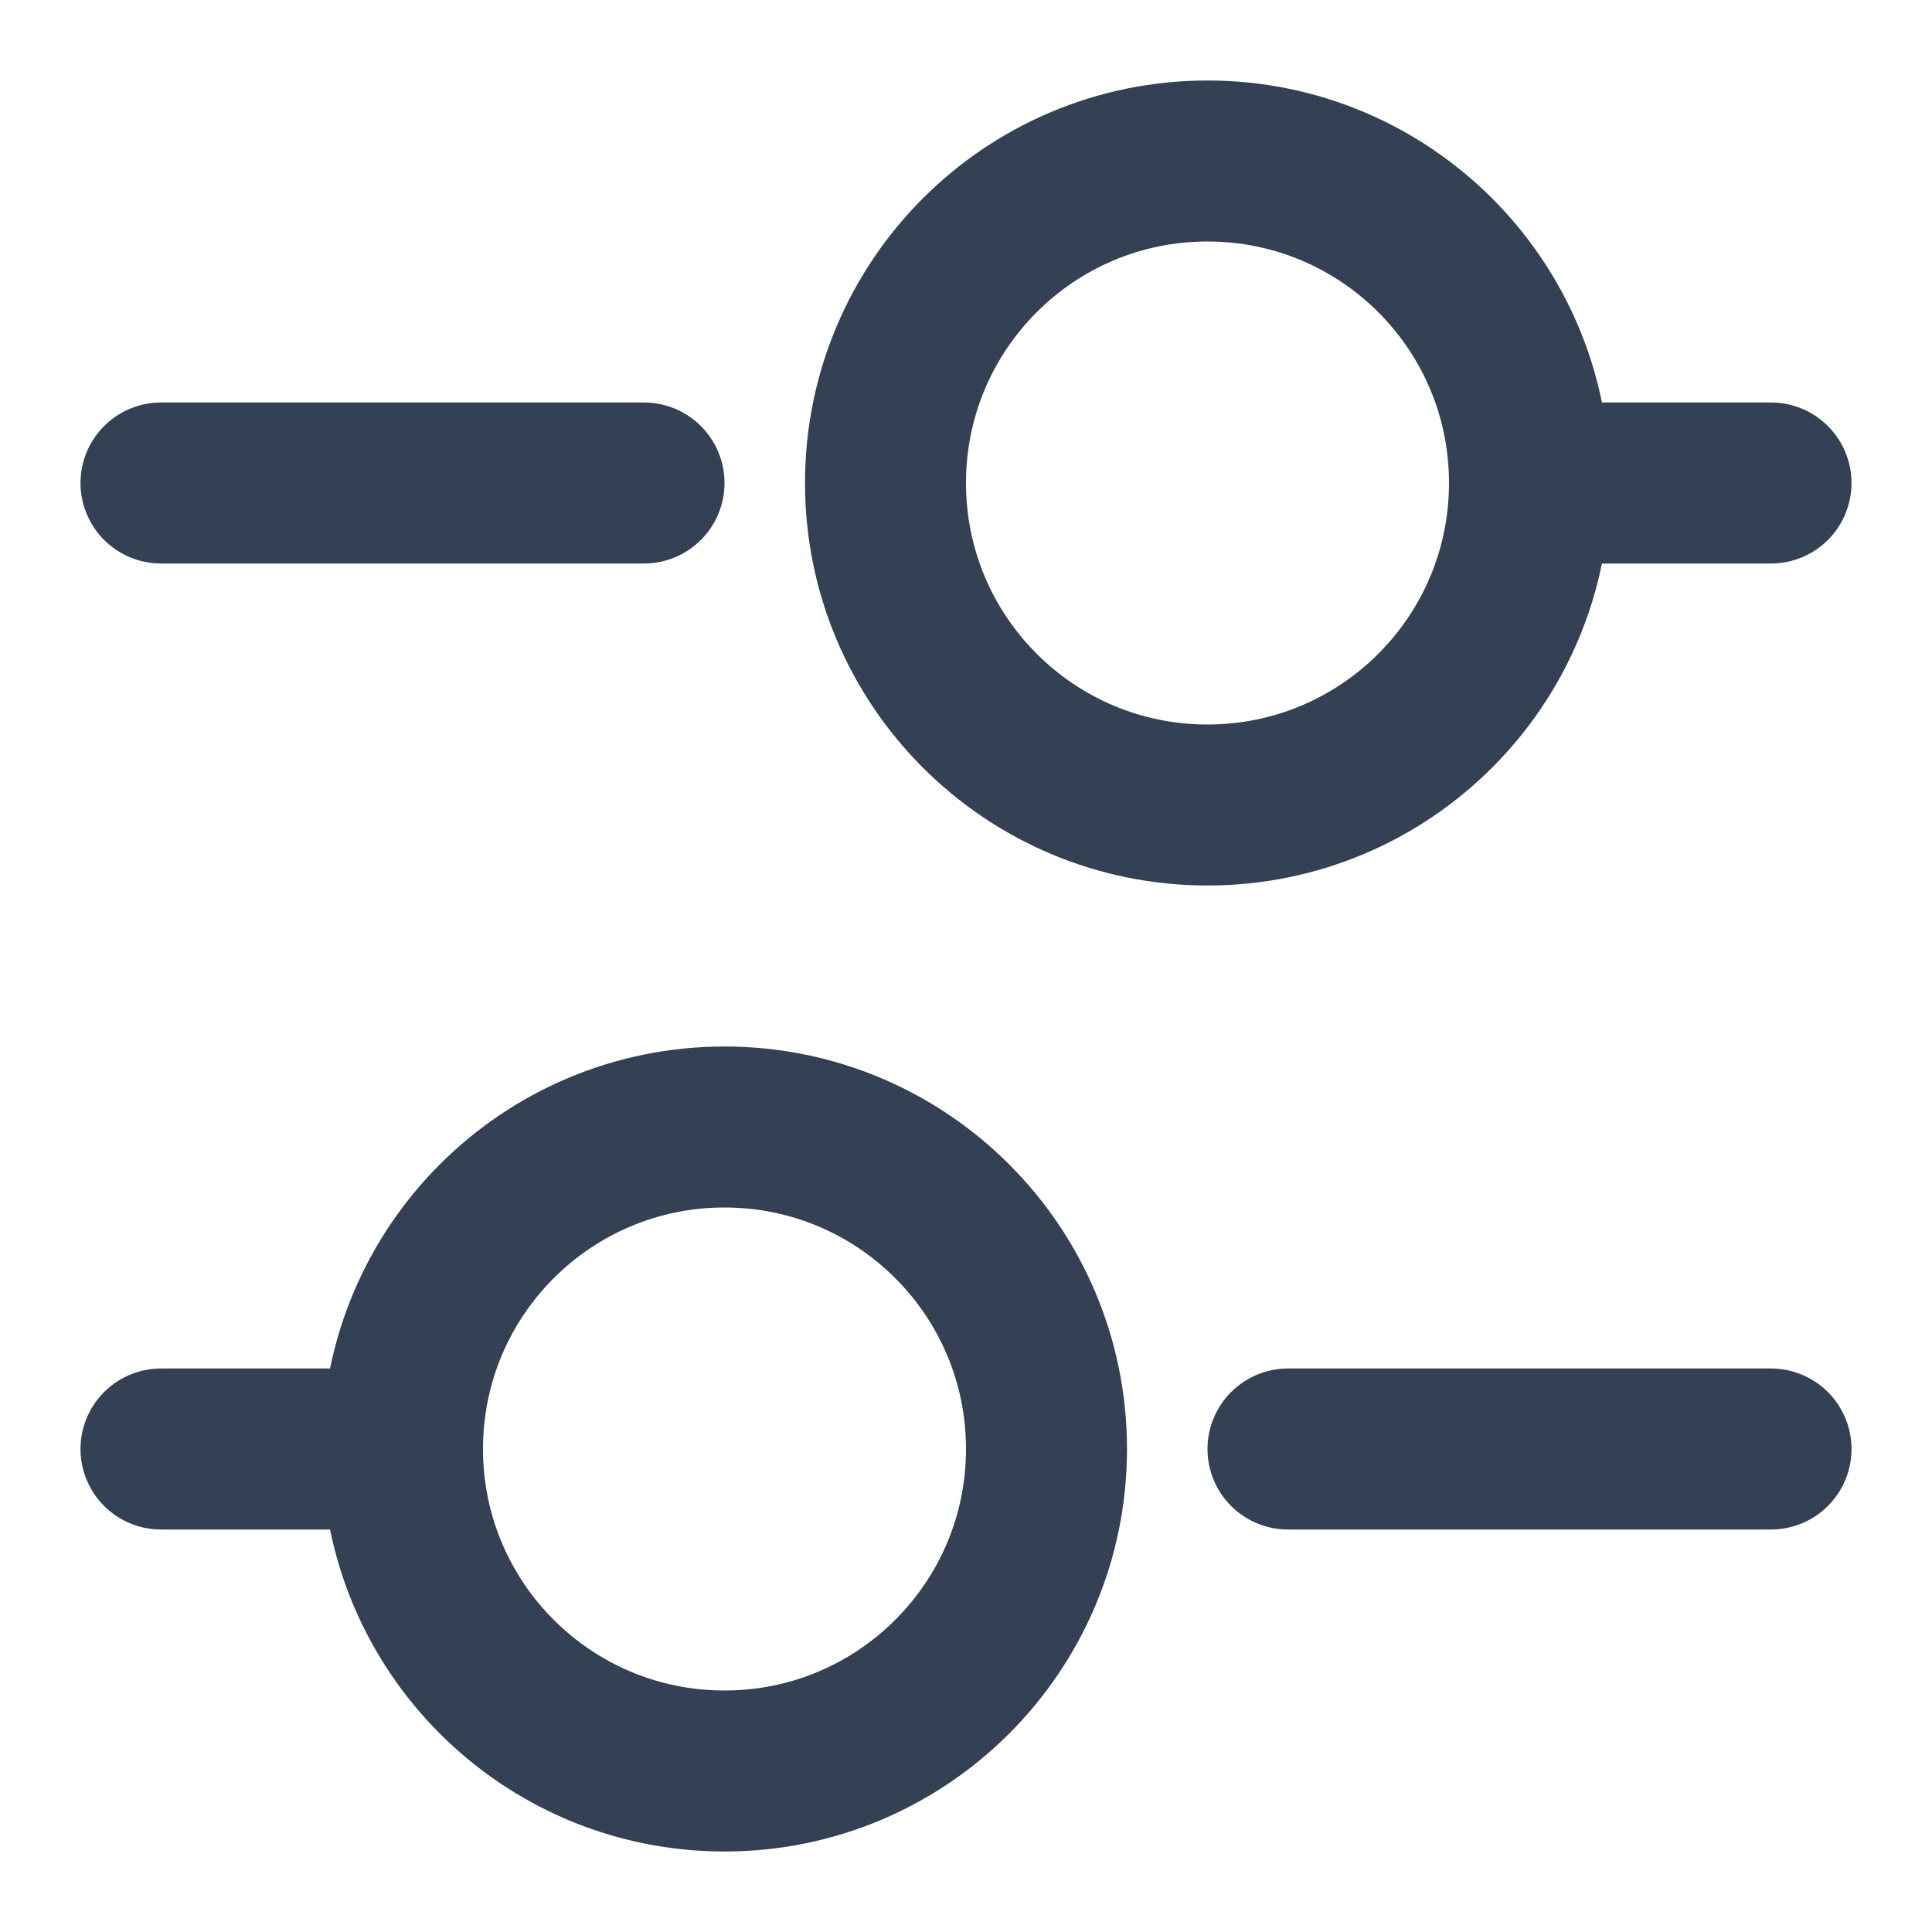
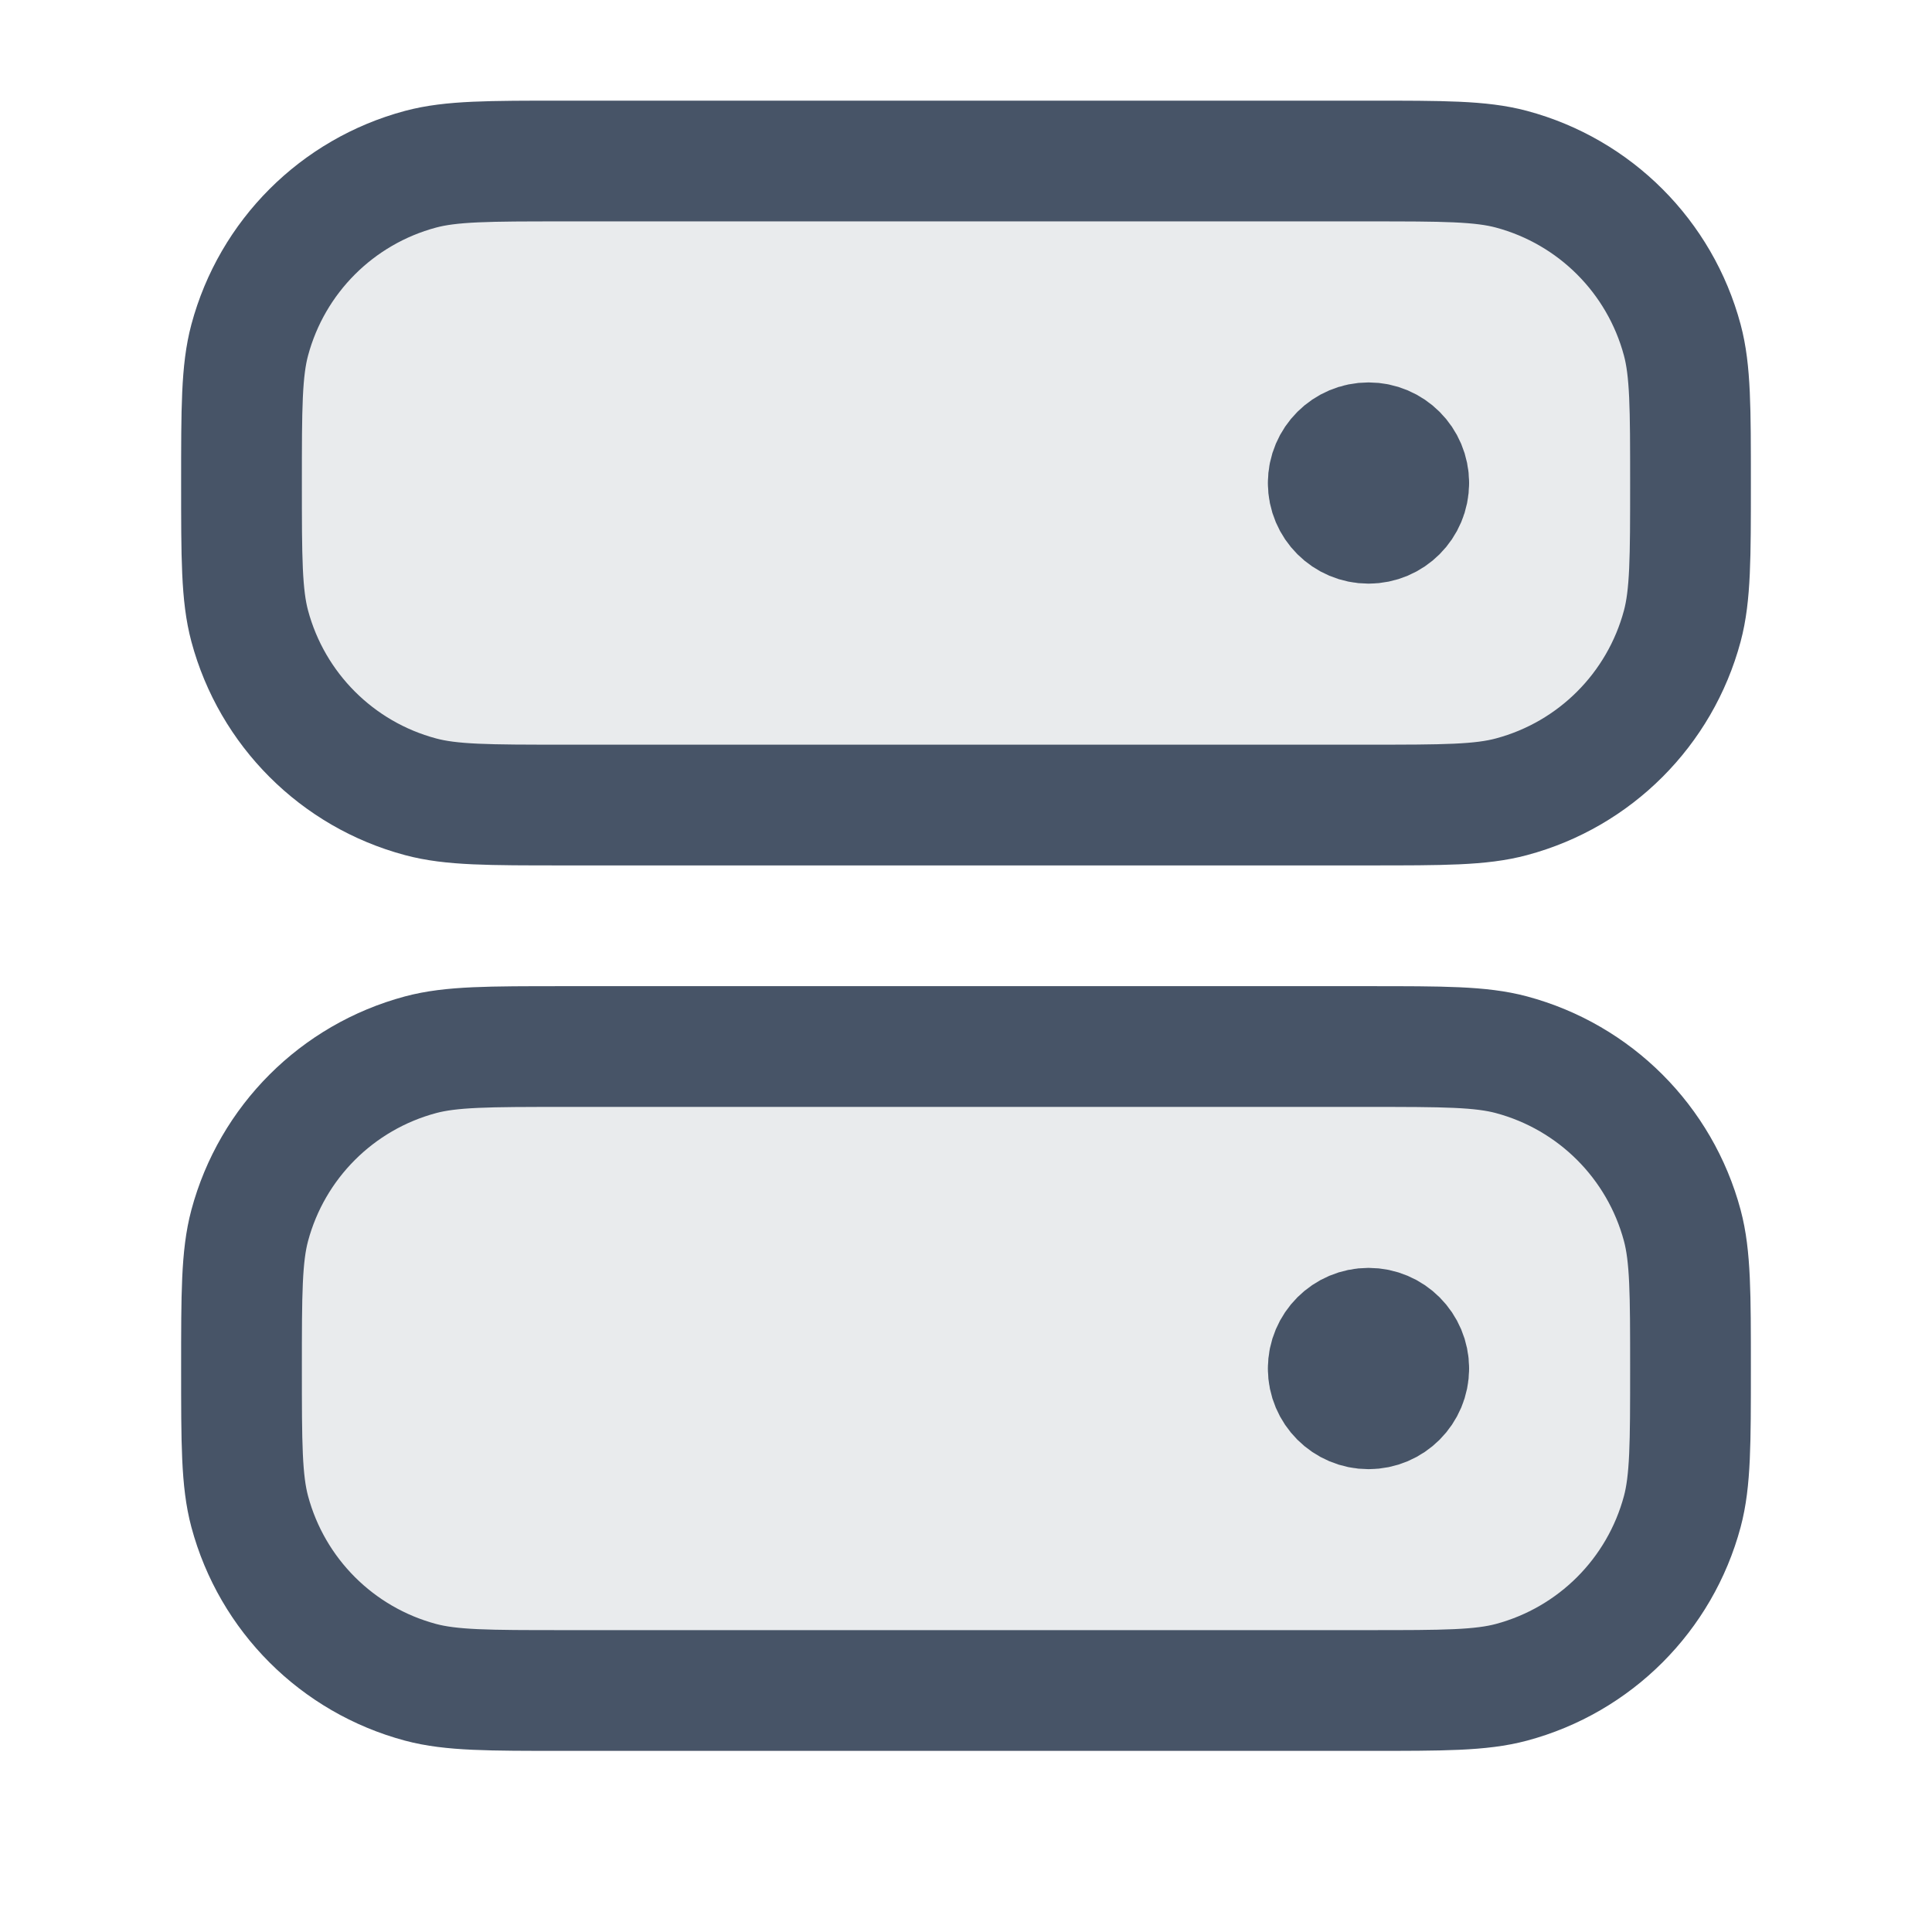
- <svg xmlns="http://www.w3.org/2000/svg" width="12" height="12" viewBox="0 0 12 12" fill="none">
-   <g id="sliders-horiz-2">
-     <path id="Vector" d="M1 9H2.5M9.5 3H11M8 9H11M1 3H4M4.5 11V11C5.605 11 6.5 10.105 6.5 9V9C6.5 7.895 5.605 7 4.5 7V7C3.395 7 2.5 7.895 2.5 9V9C2.5 10.105 3.395 11 4.5 11ZM7.5 5V5C8.605 5 9.5 4.105 9.5 3V3C9.5 1.895 8.605 1 7.5 1V1C6.395 1 5.5 1.895 5.5 3V3C5.5 4.105 6.395 5 7.5 5Z" stroke="#344054" stroke-linecap="round" />
+ <svg xmlns="http://www.w3.org/2000/svg" width="32" height="32" viewBox="0 0 32 32" fill="none">
+   <g id="server">
+     <g id="Fill" opacity="0.12">
+       <path d="M4 8C4 5.055 6.388 2.667 9.333 2.667H22.667C25.612 2.667 28 5.055 28 8C28 10.946 25.612 13.334 22.667 13.334H9.333C6.388 13.334 4 10.946 4 8Z" fill="#475467" />
+       <path d="M4 22.667C4 19.721 6.388 17.334 9.333 17.334H22.667C25.612 17.334 28 19.721 28 22.667C28 25.613 25.612 28 22.667 28H9.333C6.388 28 4 25.613 4 22.667Z" fill="#475467" />
+     </g>
+     <path id="Vector" d="M23.333 8C23.333 8.369 23.035 8.667 22.667 8.667C22.299 8.667 22 8.369 22 8M23.333 8C23.333 7.632 23.035 7.334 22.667 7.334C22.299 7.334 22 7.632 22 8M23.333 8H22M23.333 22.667C23.333 23.035 23.035 23.334 22.667 23.334C22.299 23.334 22 23.035 22 22.667M23.333 22.667C23.333 22.299 23.035 22 22.667 22C22.299 22 22 22.299 22 22.667M23.333 22.667H22M9.333 28H22.667C23.907 28 24.527 28 25.035 27.864C26.416 27.494 27.494 26.416 27.864 25.036C28 24.527 28 23.907 28 22.667V22.667C28 21.427 28 20.807 27.864 20.298C27.494 18.918 26.416 17.84 25.035 17.47C24.527 17.334 23.907 17.334 22.667 17.334H9.333C8.093 17.334 7.473 17.334 6.965 17.47C5.584 17.84 4.506 18.918 4.136 20.298C4 20.807 4 21.427 4 22.667V22.667C4 23.907 4 24.527 4.136 25.036C4.506 26.416 5.584 27.494 6.965 27.864C7.473 28 8.093 28 9.333 28ZM9.333 13.334H22.667C23.907 13.334 24.527 13.334 25.035 13.197C26.416 12.828 27.494 11.749 27.864 10.369C28 9.86 28 9.24 28 8V8C28 6.76 28 6.14 27.864 5.632C27.494 4.251 26.416 3.173 25.035 2.803C24.527 2.667 23.907 2.667 22.667 2.667H9.333C8.093 2.667 7.473 2.667 6.965 2.803C5.584 3.173 4.506 4.251 4.136 5.632C4 6.14 4 6.76 4 8V8C4 9.24 4 9.86 4.136 10.369C4.506 11.749 5.584 12.828 6.965 13.197C7.473 13.334 8.093 13.334 9.333 13.334Z" stroke="#475467" stroke-width="2" stroke-linecap="round" stroke-linejoin="round" />
  </g>
</svg>
